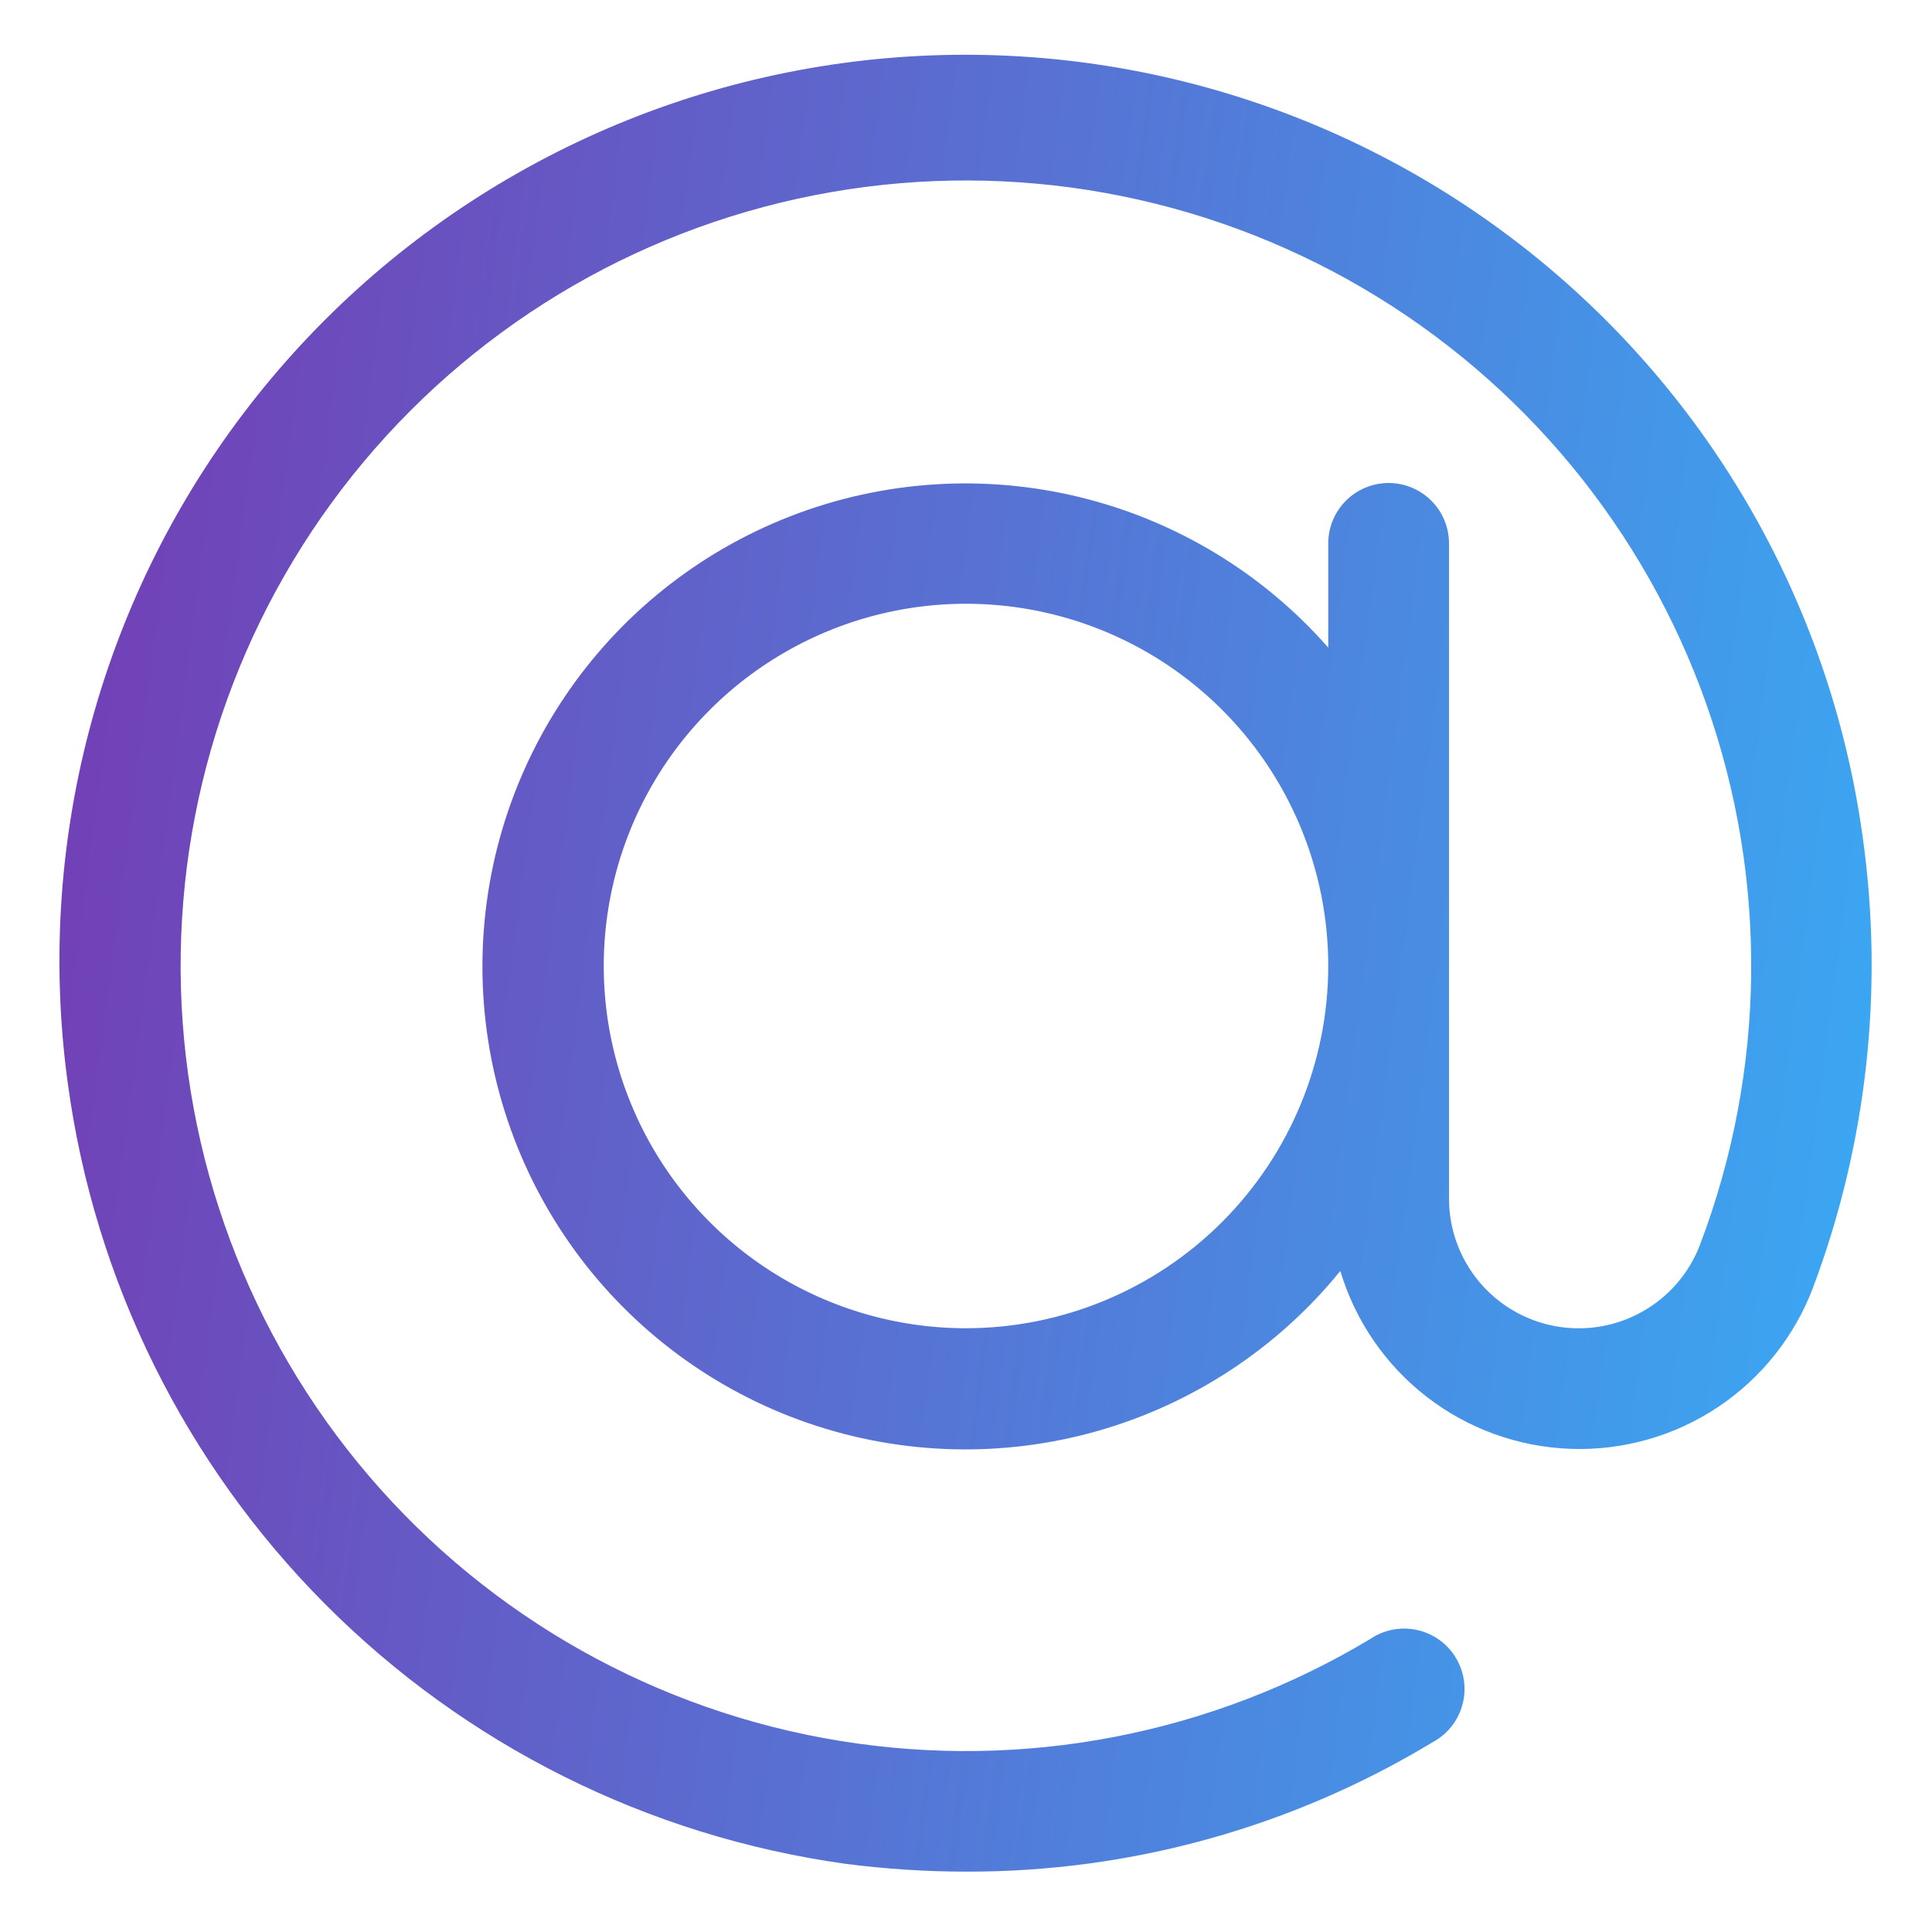
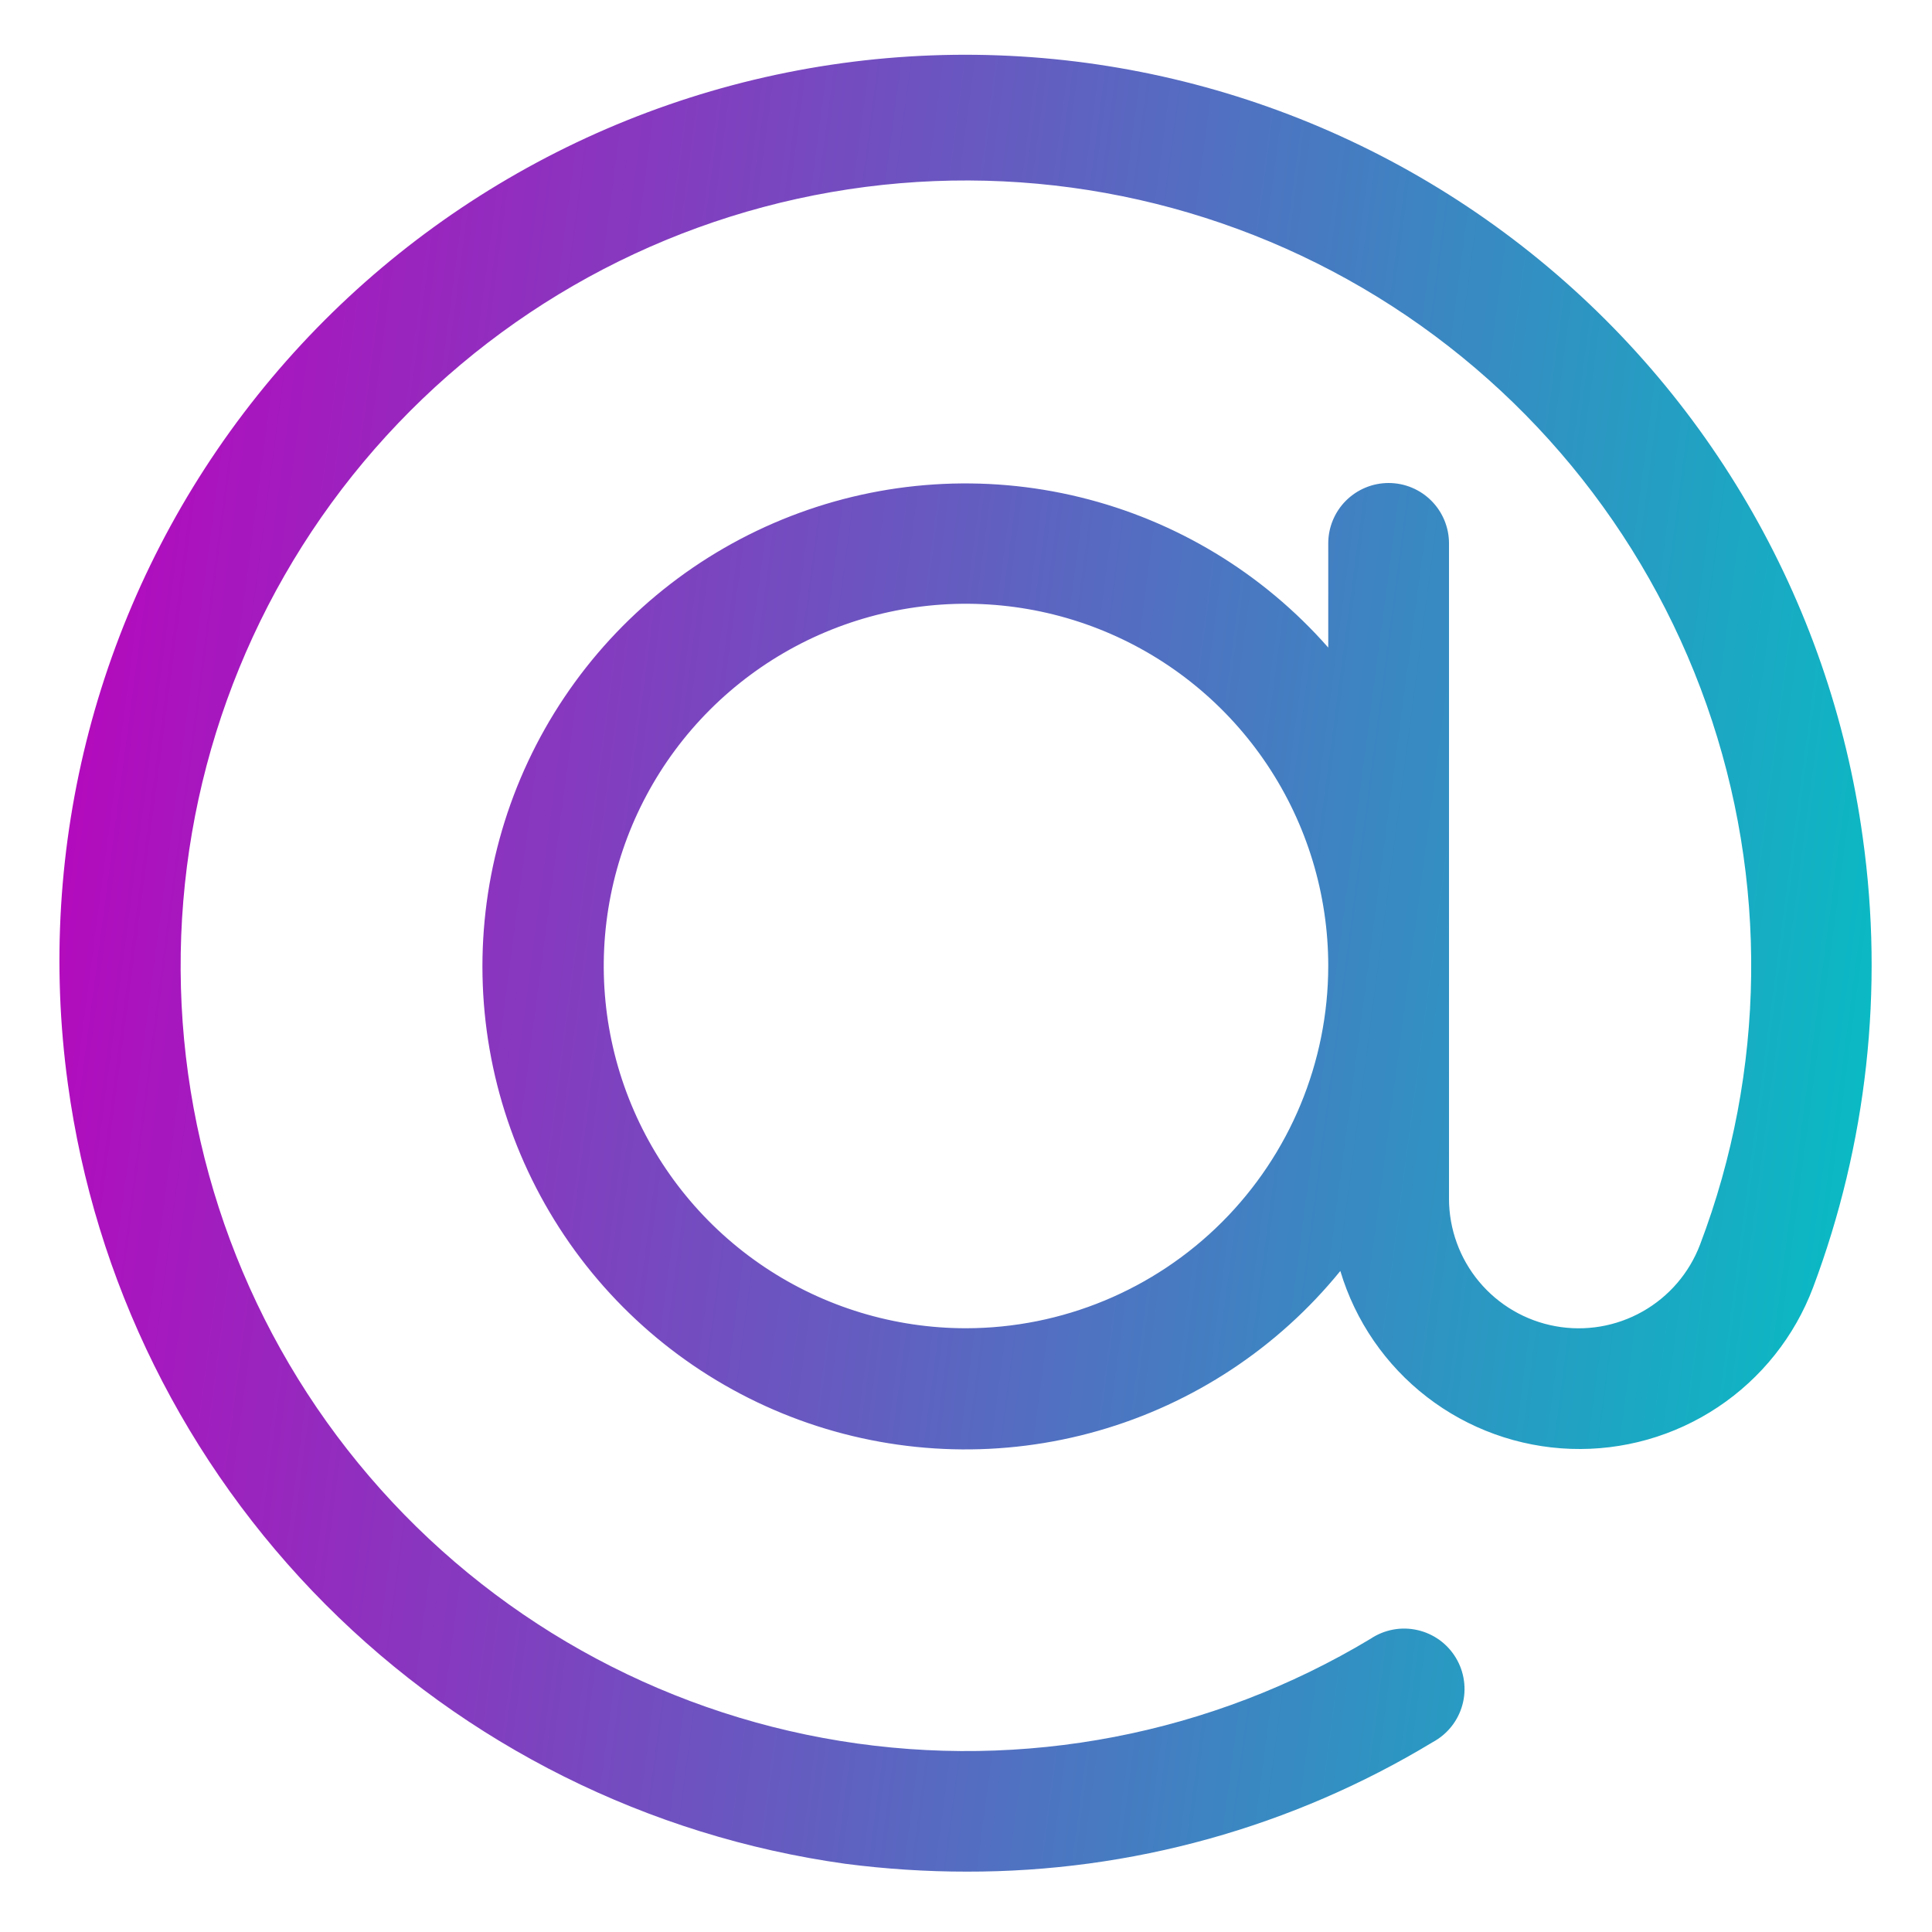
<svg xmlns="http://www.w3.org/2000/svg" viewBox="0 0 80 80" fill="none">
  <path d="M77.132 34.675C75.779 24.819 70.566 15.905 62.64 9.893C54.714 3.88 44.724 1.263 34.868 2.616C25.013 3.97 16.098 9.183 10.086 17.109C4.074 25.035 1.456 35.024 2.81 44.88C3.92 53.037 7.667 60.607 13.478 66.437C19.289 72.267 26.847 76.038 35 77.175C36.671 77.392 38.355 77.501 40.04 77.5C46.839 77.513 53.51 75.657 59.327 72.138C59.625 71.977 59.888 71.758 60.099 71.493C60.31 71.228 60.465 70.923 60.554 70.597C60.644 70.27 60.666 69.929 60.619 69.594C60.573 69.258 60.459 68.936 60.284 68.646C60.109 68.356 59.878 68.104 59.603 67.906C59.328 67.709 59.016 67.569 58.685 67.496C58.355 67.422 58.013 67.416 57.68 67.479C57.347 67.542 57.031 67.671 56.75 67.86C50.16 71.822 42.379 73.32 34.789 72.088C27.199 70.857 20.291 66.976 15.292 61.134C10.292 55.292 7.524 47.868 7.48 40.179C7.435 32.49 10.117 25.034 15.048 19.135C19.98 13.235 26.842 9.274 34.417 7.955C41.993 6.636 49.79 8.044 56.426 11.928C63.061 15.813 68.105 21.924 70.663 29.175C73.22 36.427 73.125 44.35 70.395 51.538C69.949 52.712 69.106 53.692 68.012 54.309C66.918 54.926 65.643 55.141 64.407 54.915C63.172 54.69 62.055 54.039 61.249 53.075C60.444 52.111 60.002 50.896 60 49.64V22.5C60 21.837 59.736 21.201 59.267 20.732C58.799 20.264 58.163 20 57.5 20C56.837 20 56.201 20.264 55.732 20.732C55.263 21.201 55 21.837 55 22.5V26.815C52.294 23.736 48.708 21.563 44.727 20.59C40.746 19.616 36.562 19.889 32.741 21.372C28.92 22.855 25.647 25.475 23.364 28.88C21.082 32.284 19.901 36.307 19.98 40.405C20.059 44.502 21.396 48.477 23.808 51.79C26.221 55.103 29.593 57.595 33.468 58.929C37.344 60.262 41.535 60.373 45.476 59.246C49.416 58.119 52.916 55.809 55.5 52.628C56.12 54.699 57.374 56.524 59.086 57.846C60.797 59.167 62.88 59.918 65.041 59.994C67.203 60.07 69.333 59.466 71.133 58.267C72.933 57.069 74.311 55.336 75.075 53.313C77.307 47.37 78.014 40.962 77.132 34.675V34.675ZM40 55C37.033 55 34.133 54.12 31.666 52.472C29.2 50.824 27.277 48.481 26.142 45.74C25.006 42.999 24.709 39.983 25.288 37.074C25.867 34.164 27.295 31.491 29.393 29.393C31.491 27.296 34.164 25.867 37.073 25.288C39.983 24.71 42.999 25.007 45.74 26.142C48.481 27.277 50.824 29.2 52.472 31.667C54.12 34.133 55 37.033 55 40C54.996 43.977 53.414 47.79 50.602 50.602C47.79 53.414 43.977 54.996 40 55Z" fill="url(#paint0_linear_763_10477)" />
  <defs>
    <linearGradient id="paint0_linear_763_10477" x1="2.461" y1="2.268" x2="85.971" y2="13.282" gradientUnits="userSpaceOnUse">
-       <stop stop-color="#753BB3" />
-       <stop offset="1" stop-color="#38ACF5" />
+       <stop stop-color="rgb(189, 0, 189)" />
+       <stop offset="2" stop-color="rgba(0, 196, 196, 1)" />
    </linearGradient>
  </defs>
</svg>
